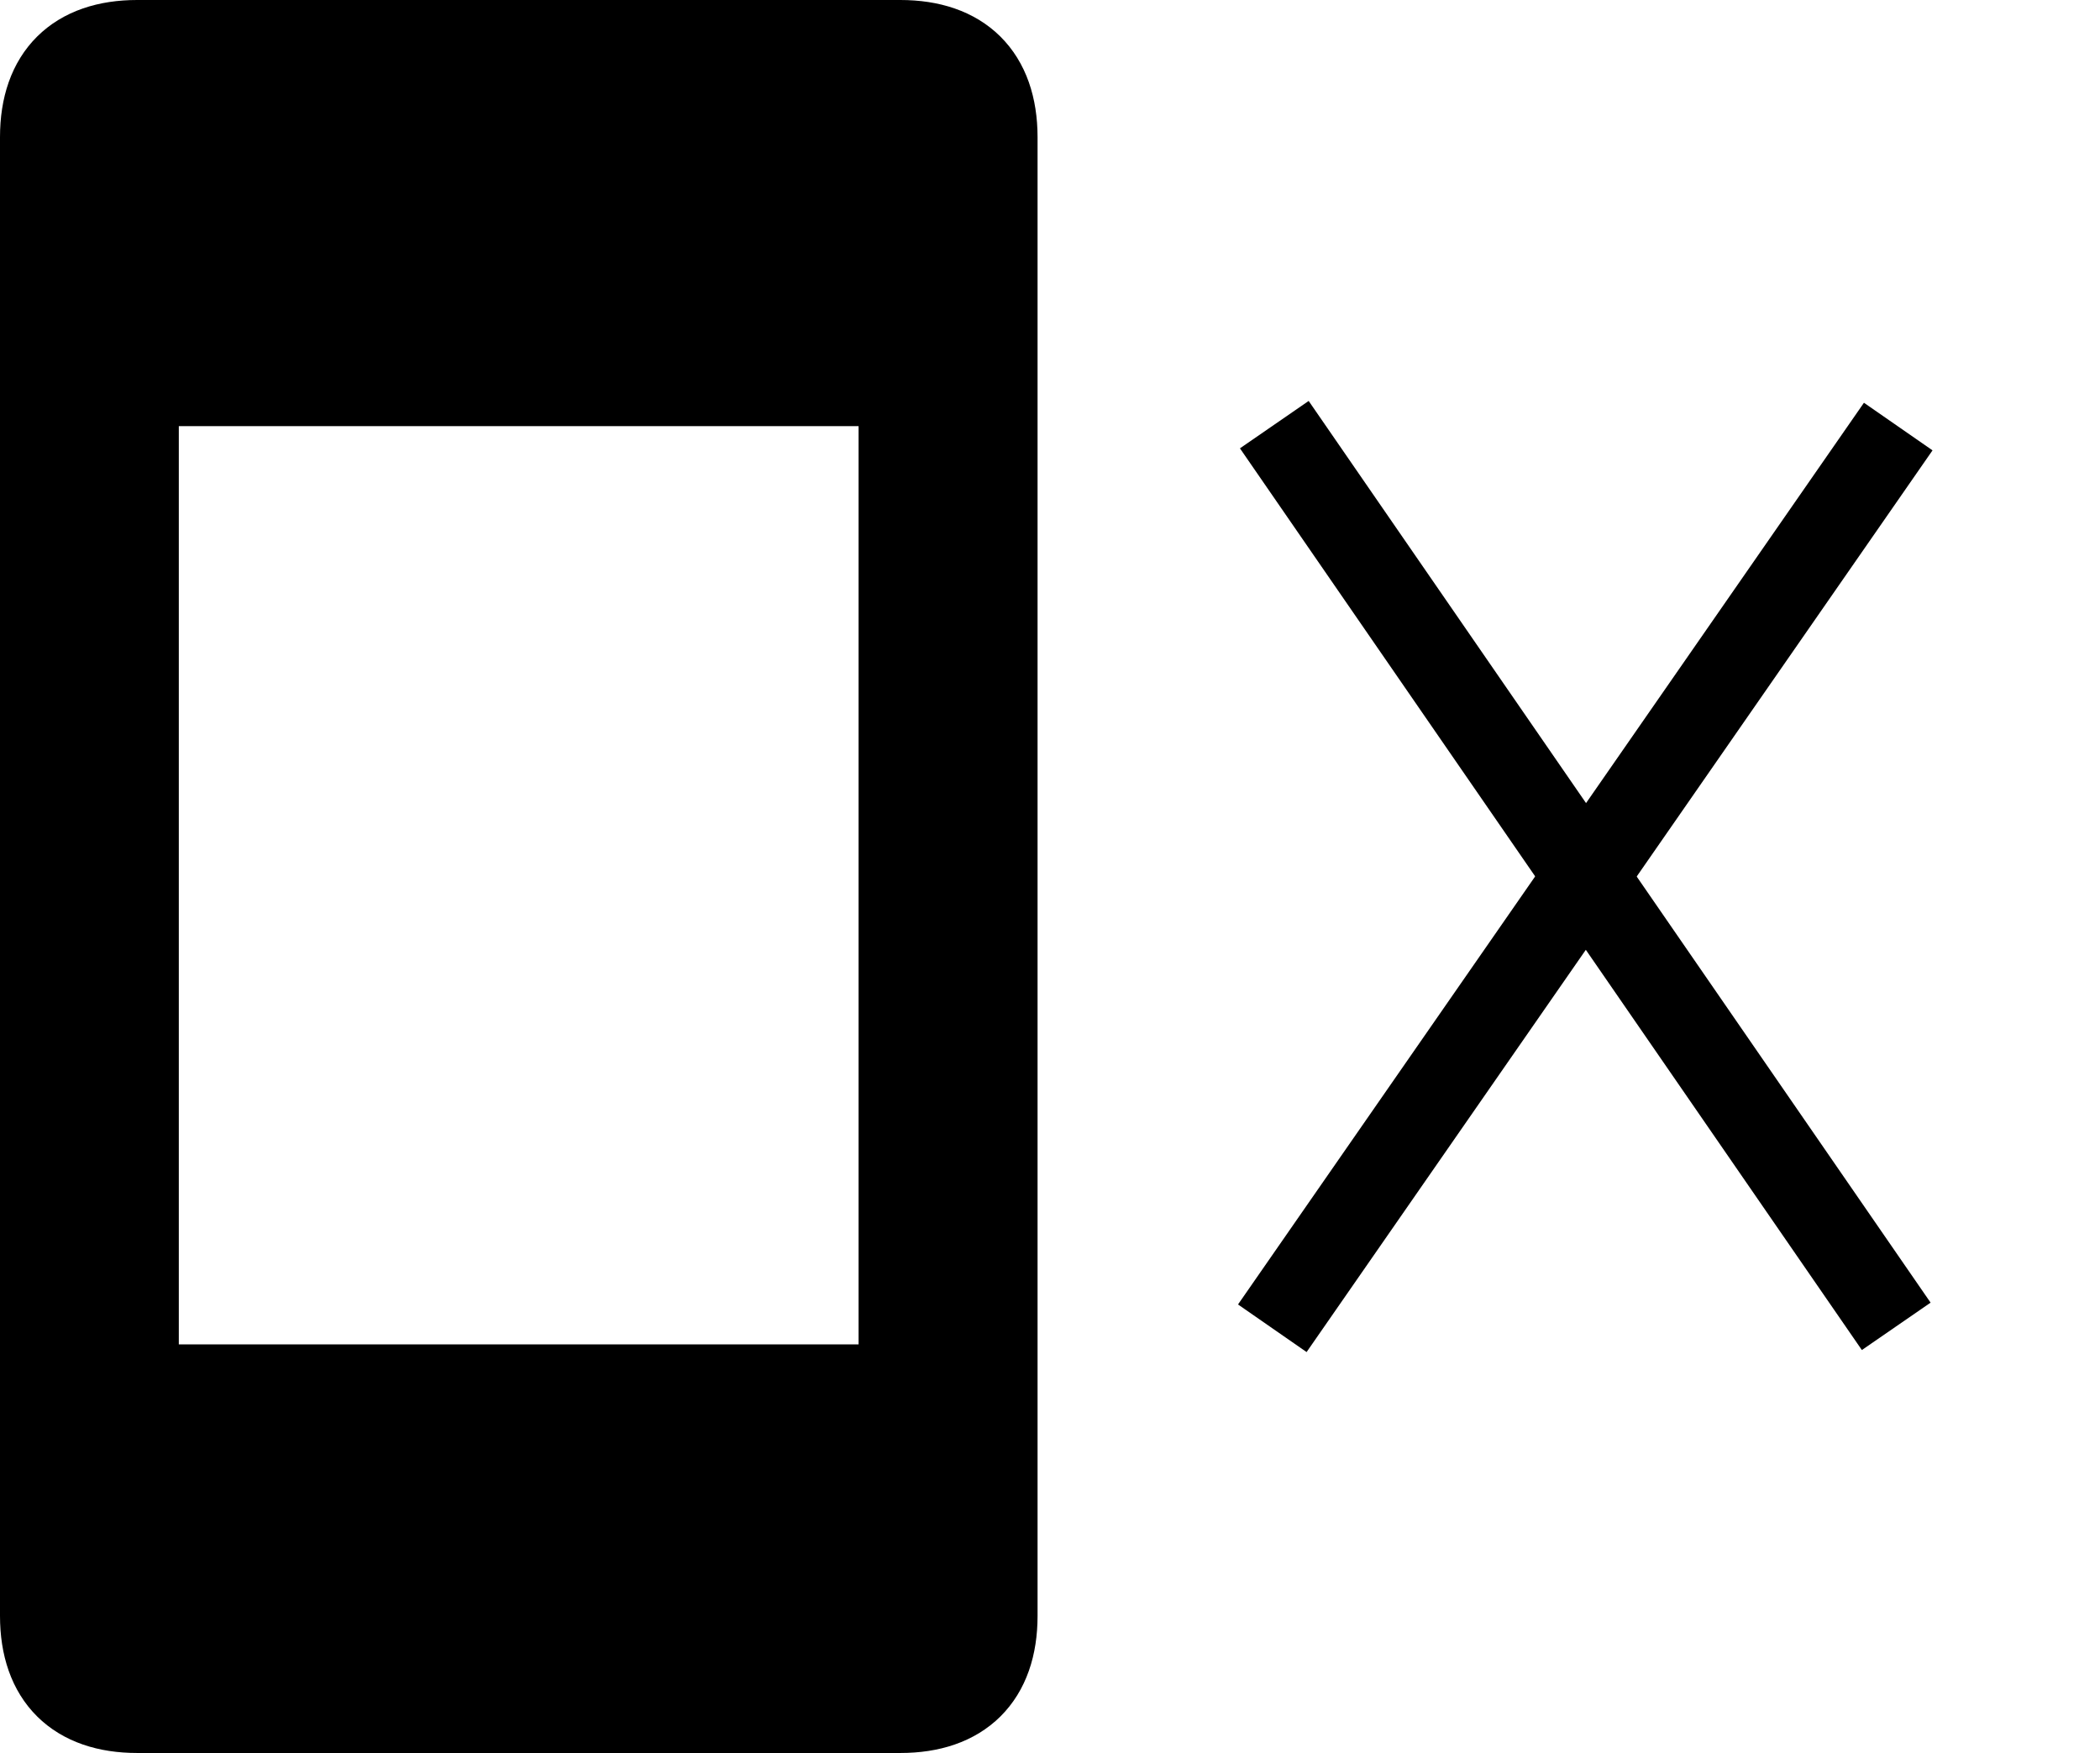
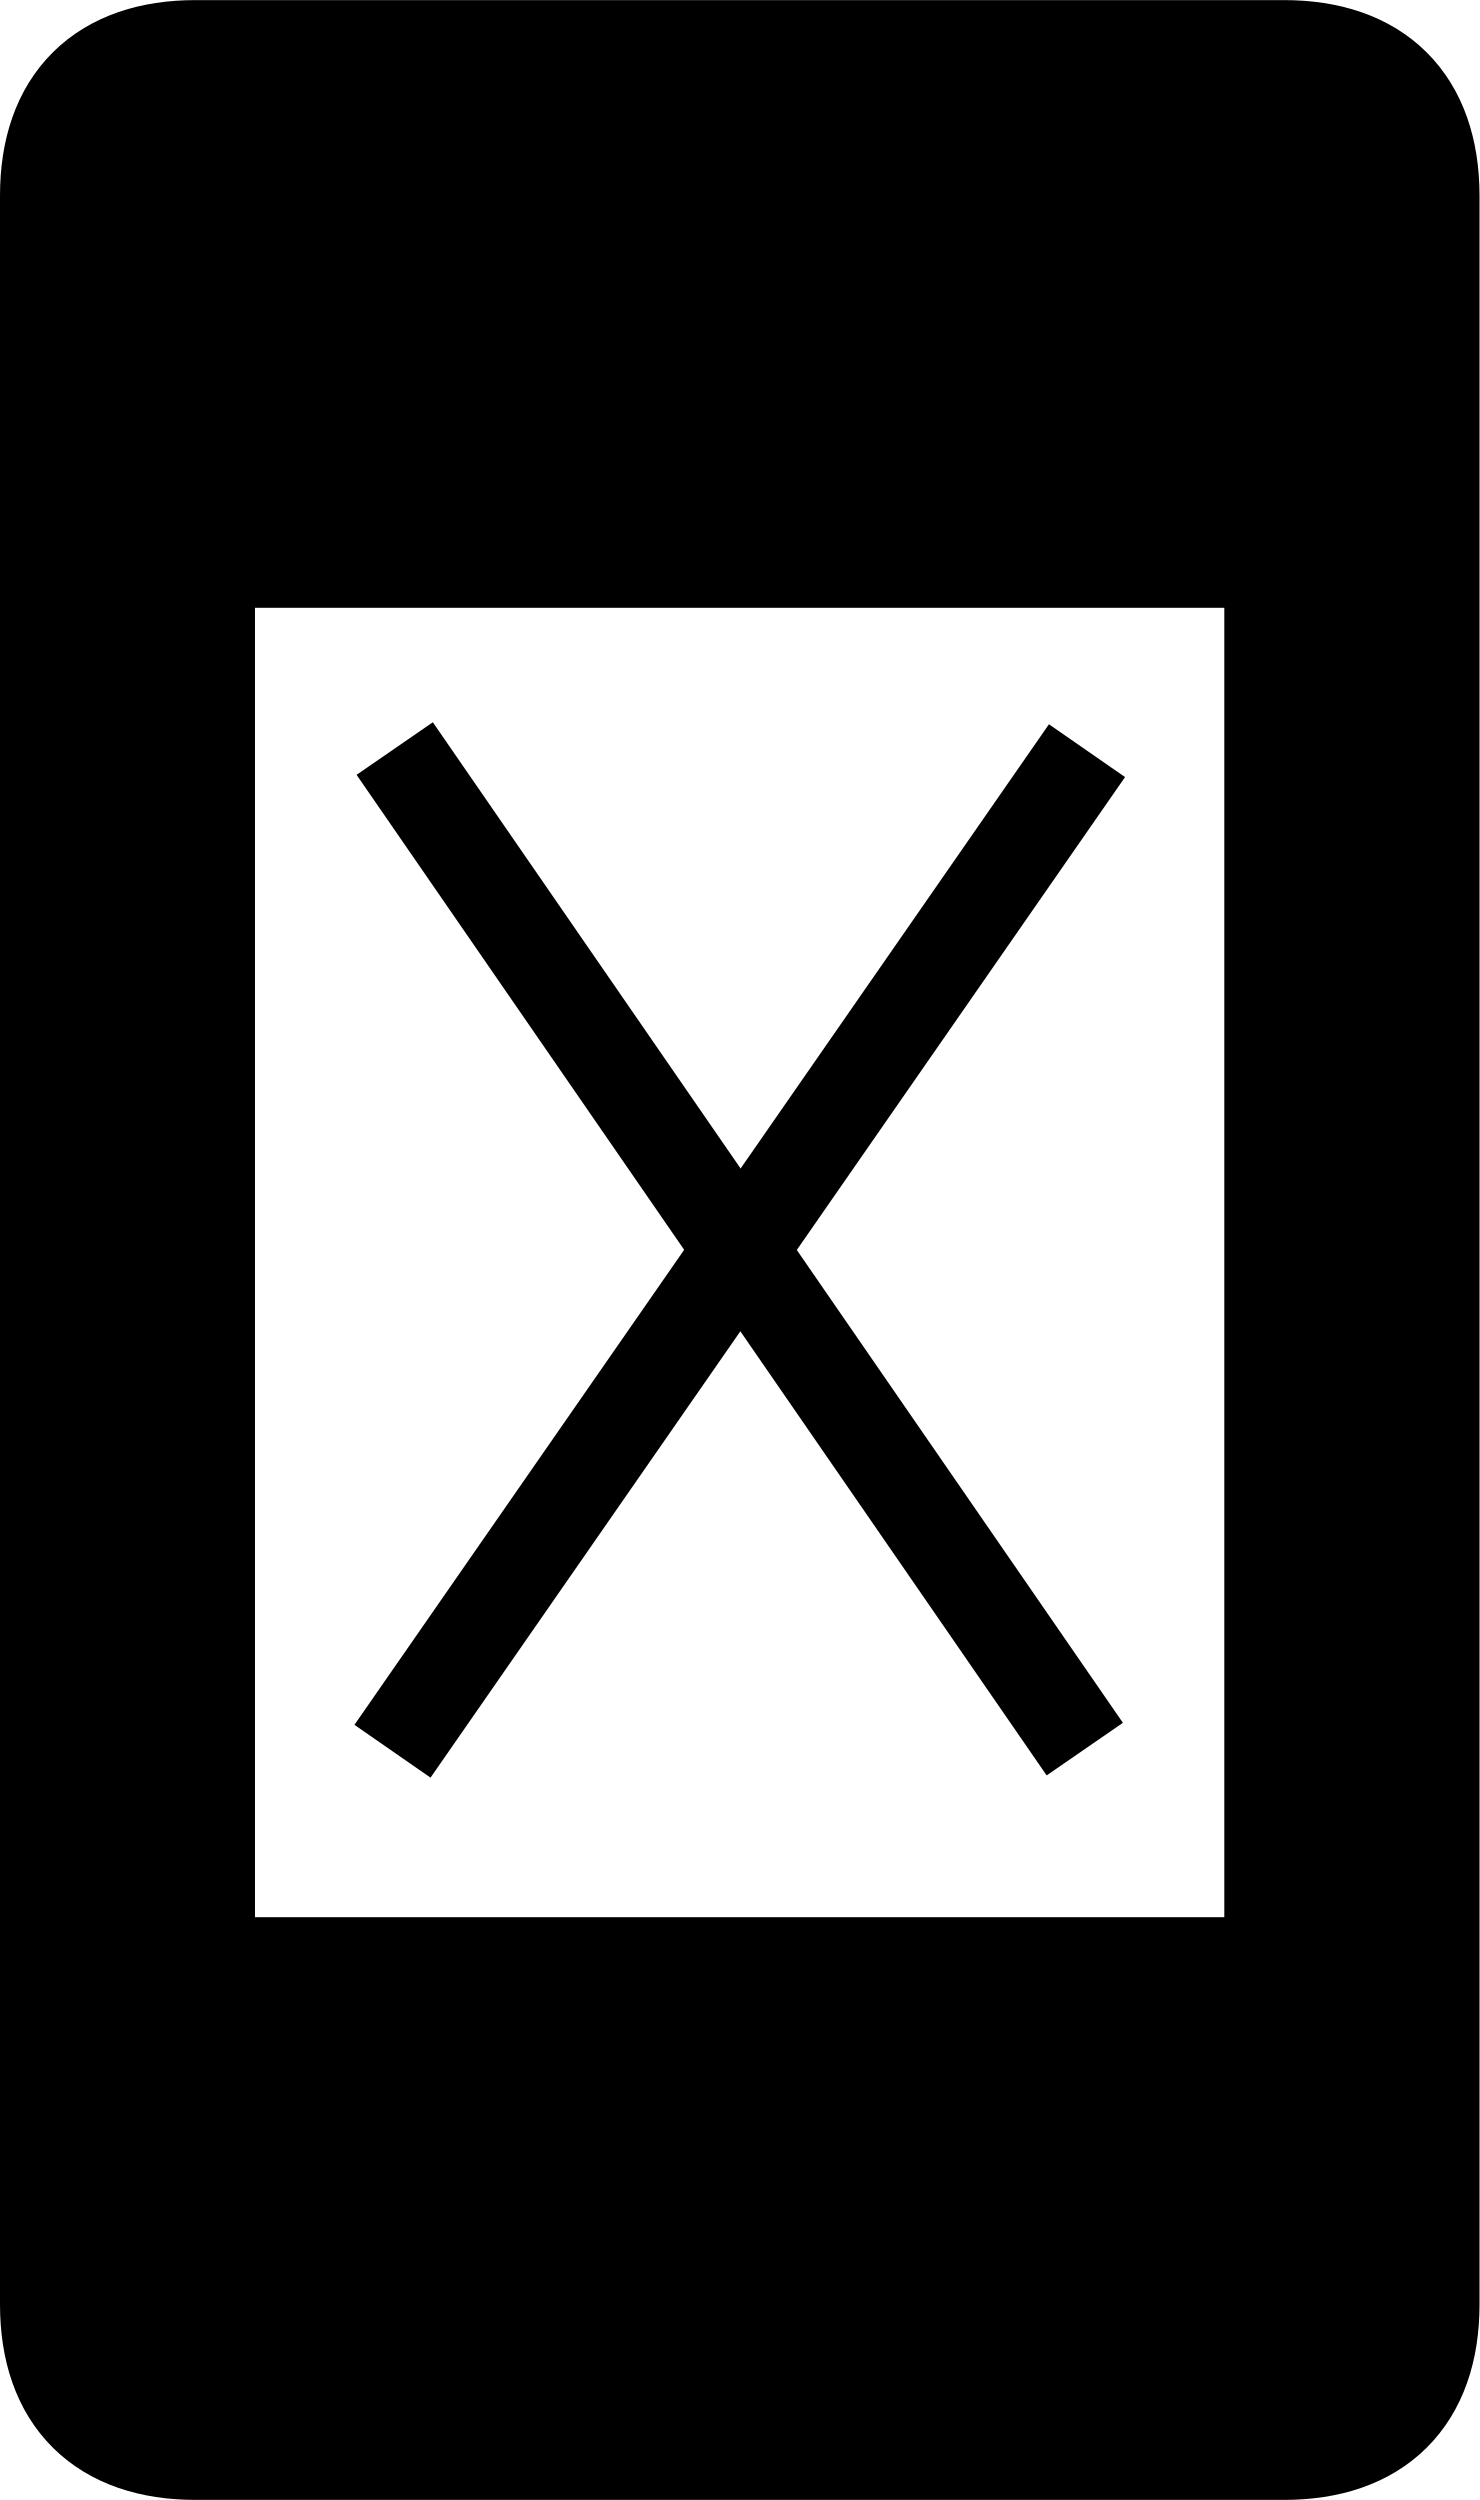
- <svg xmlns="http://www.w3.org/2000/svg" xml:space="preserve" height="21" width="25.156" version="1.1" y="0px" x="0px" viewBox="0 0 25.156 21">
-   <path stroke="#000000" fill="#000000" d="m10.785 0.5h-9.142c-0.731 0-1.143 0.399-1.143 1.143v17.714c0 0.744 0.412 1.143 1.143 1.143h9.143c0.732 0 1.143-0.399 1.143-1.143v-17.714c-0.001-0.744-0.412-1.143-1.144-1.143zm0 16.105h-9.143v-12h9.143z" />
-   <path stroke="#000000" fill="#000000" d="m15.265 5.087 7.45 10.802z" />
-   <path stroke="#000000" fill="#000000" d="m22.739 5.11-7.498 10.802z" />
+ <svg xmlns="http://www.w3.org/2000/svg" xml:space="preserve" height="21" width="12.428" version="1.1" y="0px" x="0px" viewBox="0 0 12.429 21" id="svg3">
+   <defs id="defs3" />
+   <path stroke="#000000" fill="#000000" d="M 10.785,0.5 H 1.643 c -0.731,0 -1.143,0.399 -1.143,1.143 V 19.357 c 0,0.744 0.412,1.143 1.143,1.143 h 9.143 c 0.732,0 1.143,-0.399 1.143,-1.143 V 1.643 c -10e-4,-0.744 -0.412,-1.143 -1.144,-1.143 z m 0,16.105 H 1.642 V 4.605 h 9.143 z" id="path1" />
+   <g id="g3" transform="matrix(0.7781366,0,0,0.7781366,-8.562513,2.329045)">
+     <path stroke="#000000" fill="#000000" d="m 15.265,5.087 7.45,10.802 z" id="path2" />
+     <path stroke="#000000" fill="#000000" d="m 22.739,5.11 -7.498,10.802 z" id="path3" />
+   </g>
</svg>
